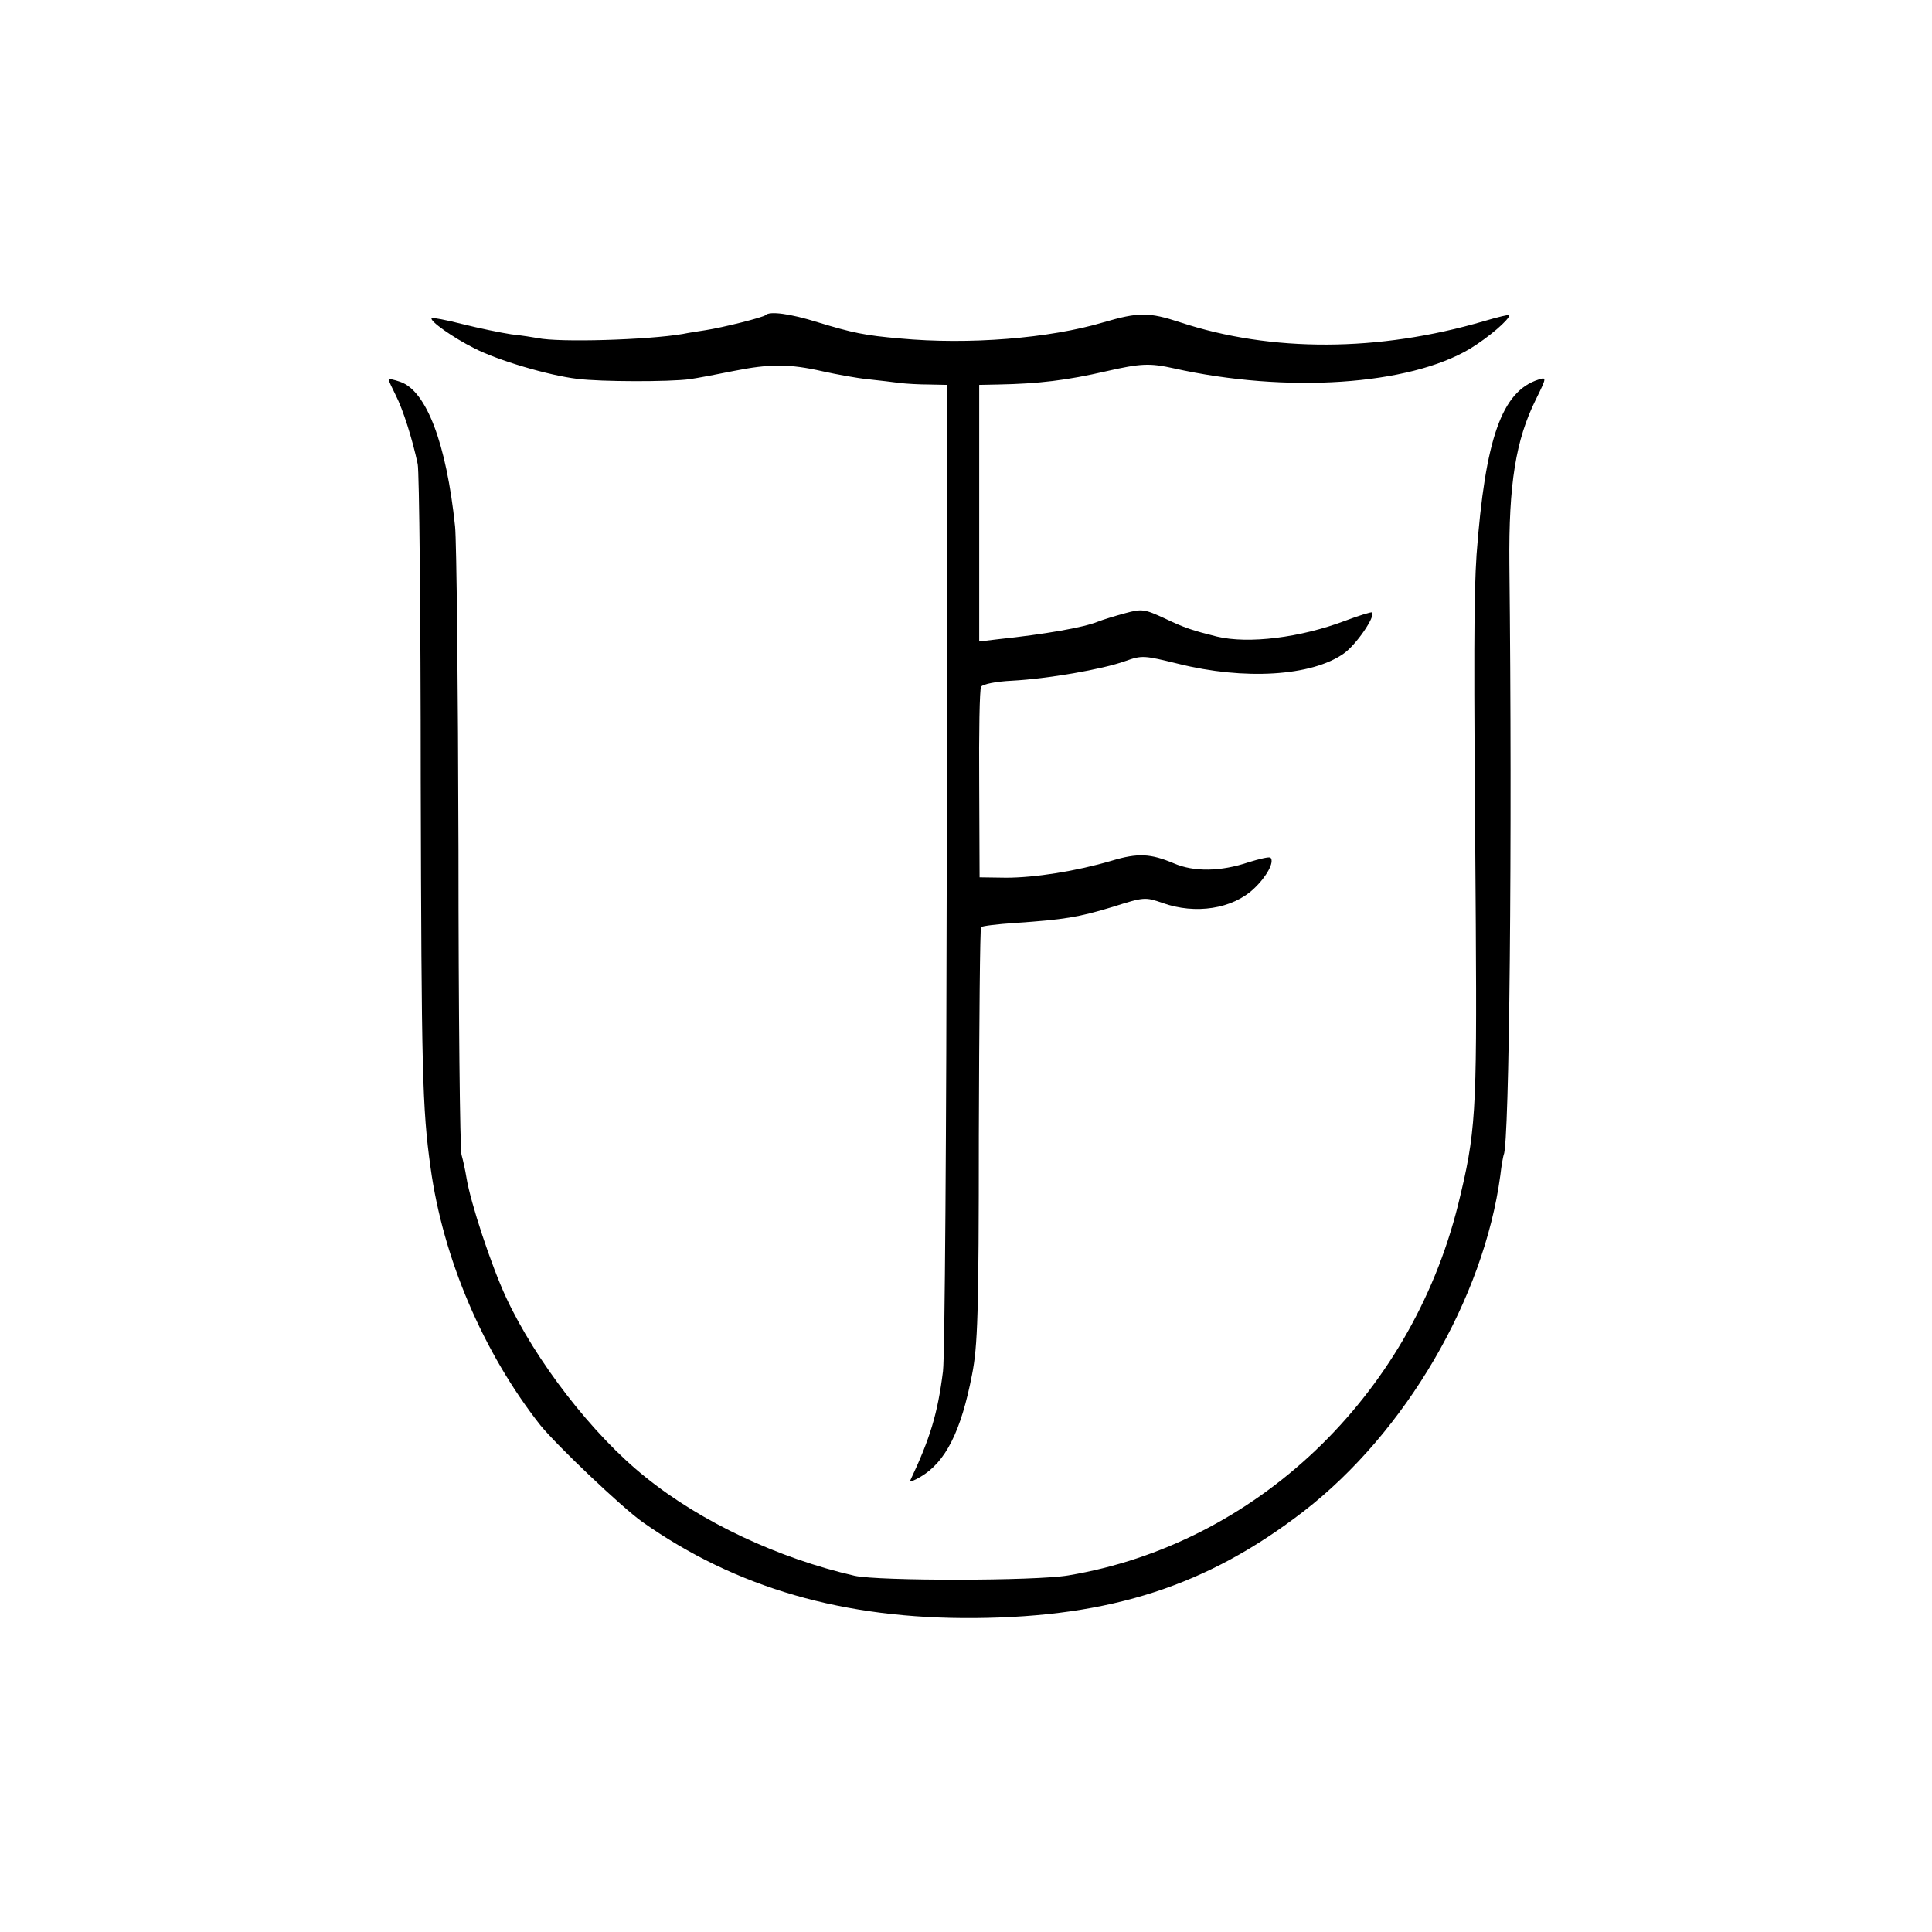
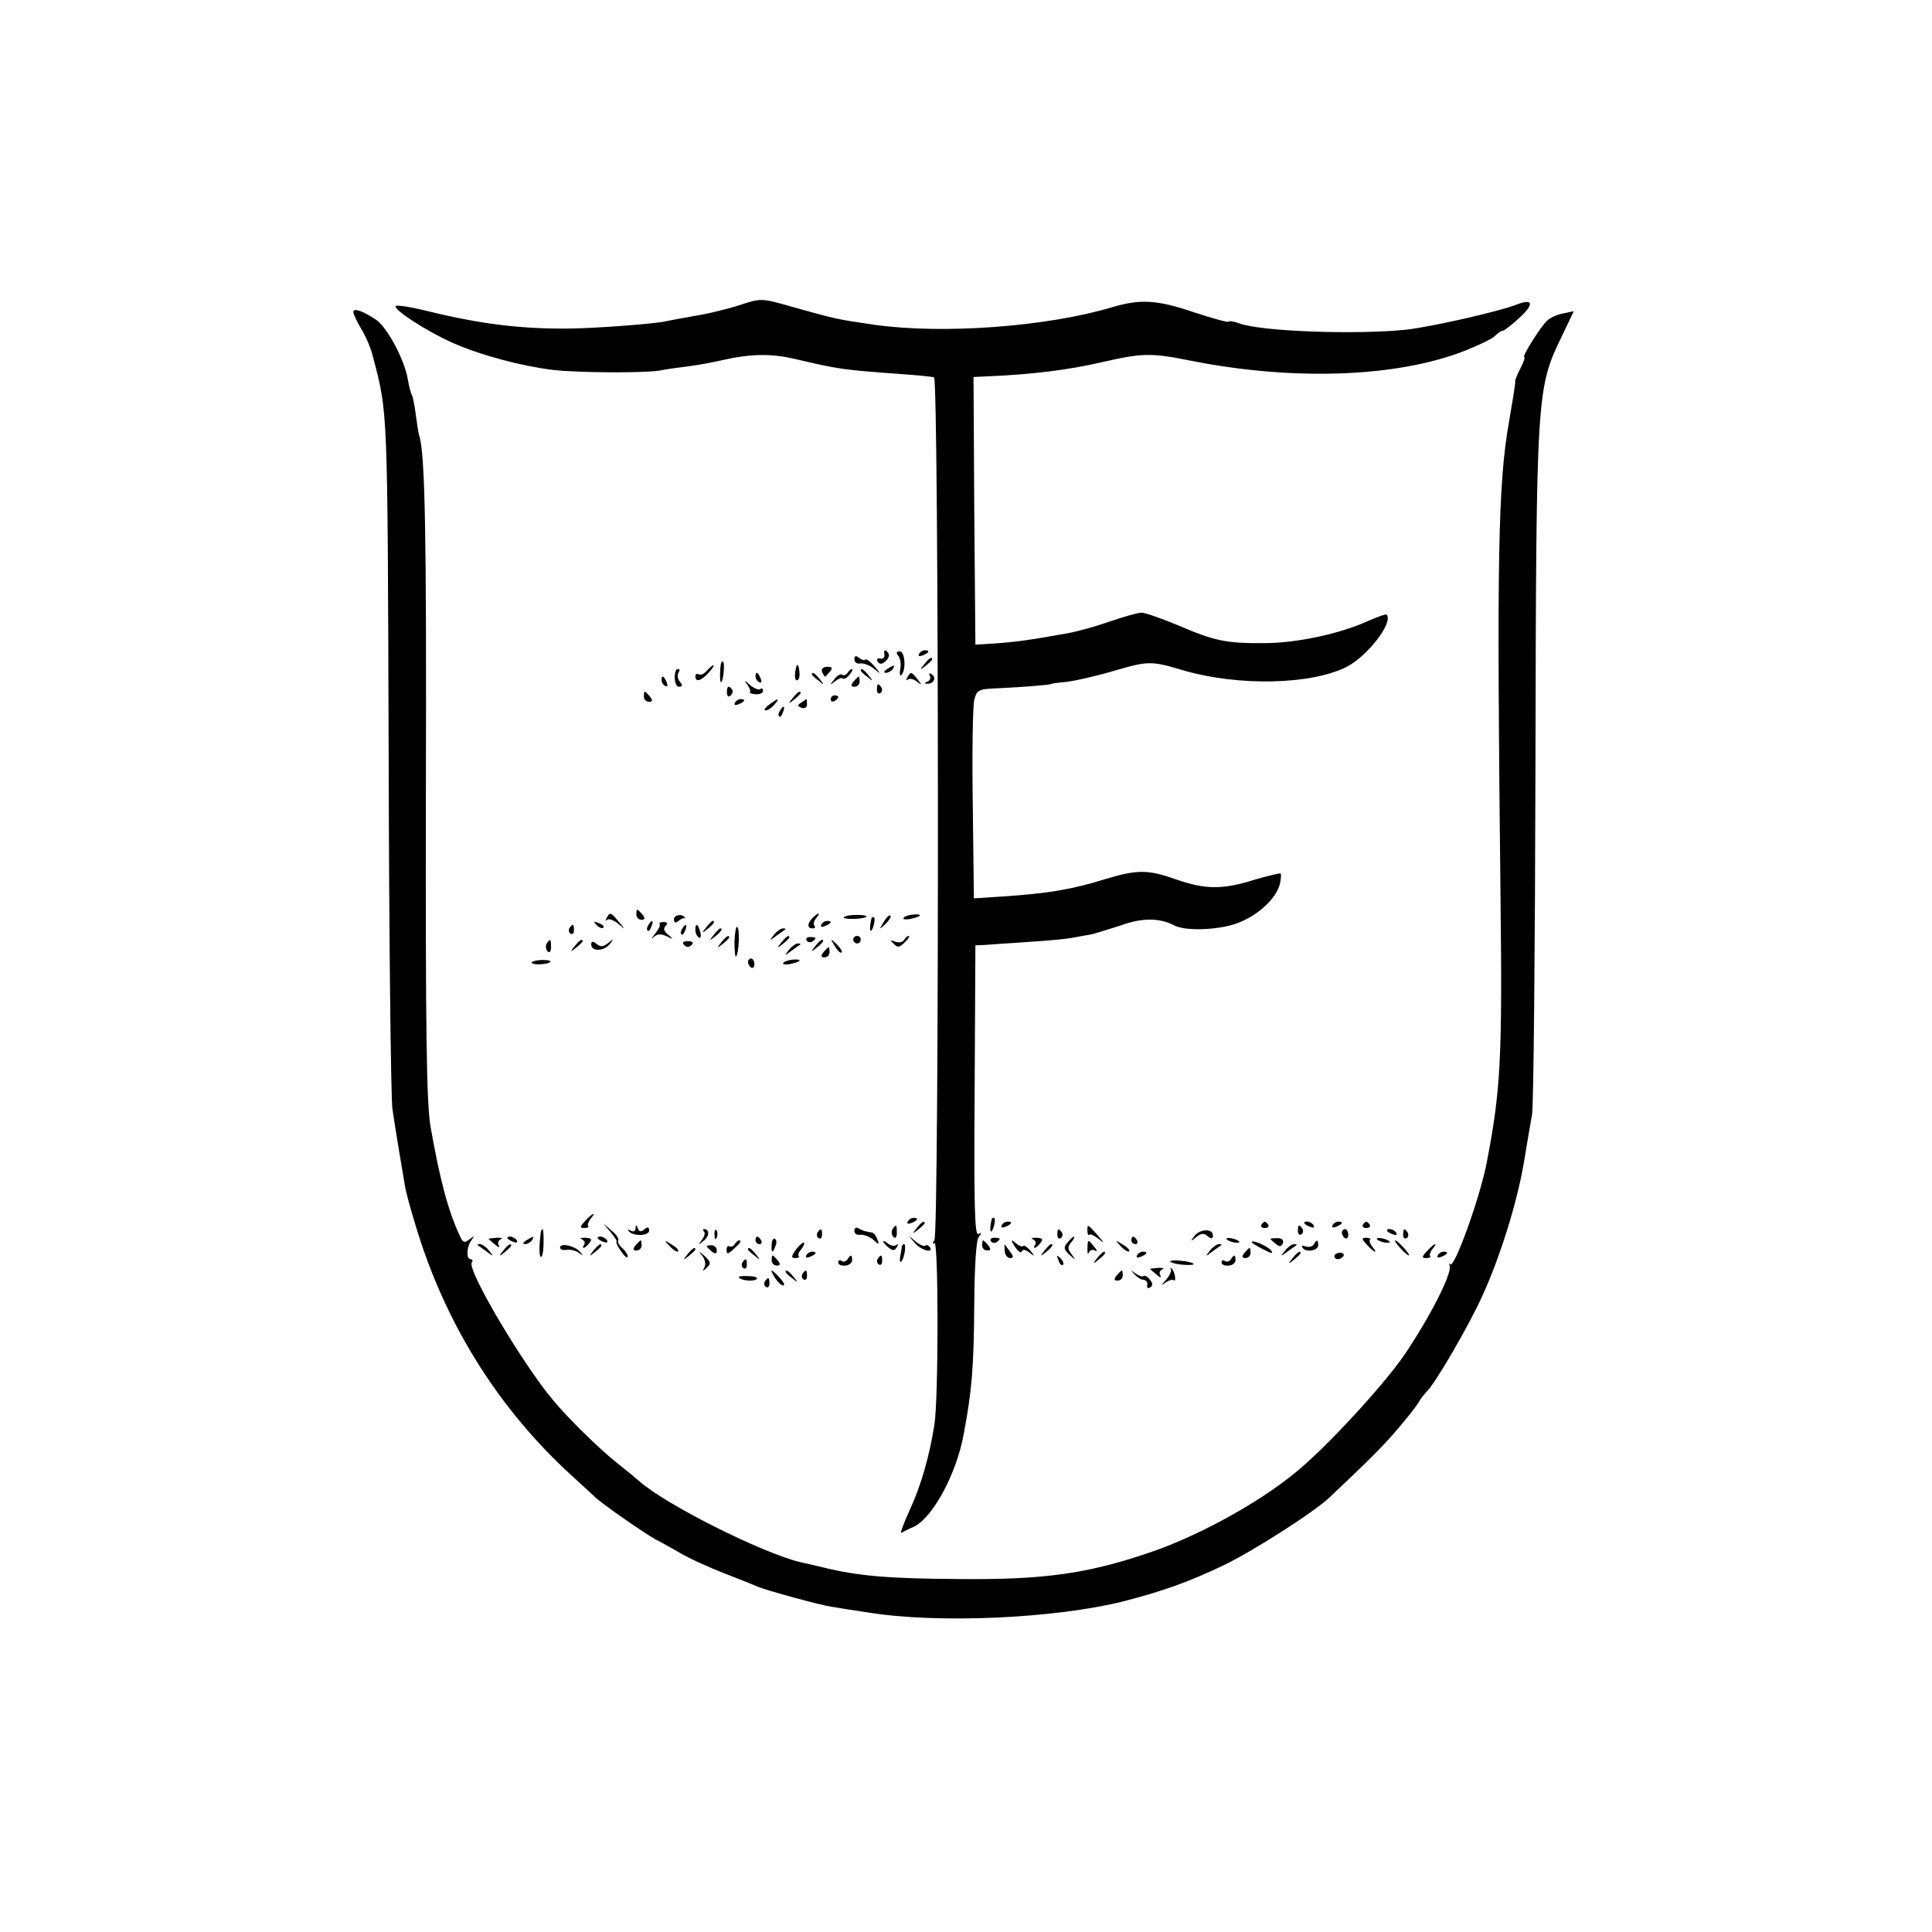
- <svg xmlns="http://www.w3.org/2000/svg" version="1.0" width="512pt" height="512pt" viewBox="0 0 512 512" preserveAspectRatio="xMidYMid meet">
-   <g transform="translate(0,512) scale(0.1,-0.1)" fill="#000000" stroke="none">
-     <path d="M2029 4285 c-6 -6 -113 -33 -159 -40 -19 -3 -46 -7 -60 -10 -93 -16 -329 -23 -385 -11 -11 2 -42 7 -70 10 -27 4 -85 16 -129 27 -43 11 -80 18 -82 16 -7 -7 57 -52 113 -80 62 -32 197 -72 273 -81 64 -8 243 -8 297 -1 21 3 74 13 118 22 95 19 147 19 235 -1 36 -8 90 -18 120 -21 30 -3 69 -8 85 -10 17 -2 51 -4 77 -4 l48 -1 -1 -1272 c-1 -700 -5 -1304 -10 -1342 -14 -112 -34 -178 -87 -290 -3 -5 10 0 27 10 67 39 108 121 137 271 15 76 18 160 18 635 1 300 3 549 6 551 3 3 43 8 90 11 131 9 168 15 260 43 82 26 85 26 131 10 87 -31 185 -16 242 38 34 32 55 71 44 82 -3 3 -29 -3 -58 -12 -74 -25 -145 -26 -198 -3 -62 26 -95 28 -165 7 -95 -28 -204 -45 -280 -45 l-70 1 -1 247 c-1 136 1 252 5 258 4 7 40 14 81 16 95 5 240 30 301 52 45 16 50 15 140 -7 176 -44 354 -33 439 27 33 23 85 99 75 109 -1 2 -34 -8 -71 -22 -119 -45 -256 -62 -340 -42 -64 16 -86 23 -138 48 -54 25 -61 26 -105 14 -26 -7 -59 -17 -74 -23 -37 -15 -140 -33 -263 -46 l-50 -6 0 340 0 340 50 1 c107 2 182 11 286 35 92 21 116 22 179 8 300 -67 624 -45 786 52 49 30 104 77 104 89 0 2 -30 -5 -67 -16 -279 -82 -564 -83 -806 -3 -82 27 -110 27 -202 0 -144 -43 -358 -60 -540 -43 -93 8 -126 15 -218 43 -73 23 -128 30 -138 19z" />
-     <path d="M1030 4114 c0 -3 9 -22 19 -42 19 -37 44 -116 58 -182 4 -19 8 -397 8 -840 2 -770 4 -867 26 -1024 33 -241 140 -491 291 -683 44 -54 214 -216 270 -256 248 -175 534 -258 882 -255 361 3 616 86 871 283 270 209 477 564 521 890 3 28 8 52 9 55 15 25 23 836 15 1565 -2 213 17 329 70 436 29 59 29 60 7 53 -97 -31 -141 -156 -164 -464 -7 -109 -8 -238 -2 -980 3 -503 0 -552 -47 -743 -127 -510 -537 -899 -1033 -982 -89 -15 -502 -15 -566 -1 -201 46 -407 142 -555 262 -140 112 -291 308 -369 476 -39 84 -94 250 -105 318 -3 19 -9 46 -13 60 -4 14 -8 378 -8 810 -1 432 -5 817 -9 855 -23 220 -76 359 -145 383 -17 6 -31 9 -31 6z" />
+ <svg xmlns="http://www.w3.org/2000/svg" version="1.0" width="514pt" height="514pt" viewBox="0 0 514 514" preserveAspectRatio="xMidYMid meet">
+   <g transform="translate(0,514) scale(0.1,-0.1)" fill="#000000" stroke="none">
+     <path d="M1970 4329 c-30 -10 -86 -24 -125 -30 -38 -7 -72 -13 -75 -14 -23 -6 -180 -18 -249 -19 -129 -2 -238 11 -378 45 -47 12 -87 18 -90 15 -9 -8 81 -67 151 -98 74 -33 184 -62 266 -72 64 -8 254 -9 290 -1 14 3 44 7 68 10 24 3 64 10 90 16 77 18 134 19 197 4 119 -28 130 -29 280 -40 44 -3 85 -7 90 -9 13 -5 14 -2275 1 -2295 -6 -9 -5 -12 0 -8 11 7 11 -412 0 -483 -13 -83 -36 -164 -66 -228 -16 -35 -26 -62 -22 -60 4 2 19 10 35 17 50 26 112 141 131 246 22 117 27 179 28 351 1 98 5 165 12 173 8 11 8 13 -1 8 -10 -6 -12 77 -10 380 l2 388 25 1 c14 1 66 5 115 8 50 3 102 8 118 11 15 3 37 7 50 9 12 3 48 14 79 24 57 21 104 20 142 0 32 -17 130 -12 178 10 51 22 94 64 103 100 3 13 4 26 2 28 -1 2 -32 -6 -68 -16 -85 -27 -131 -27 -209 0 -76 27 -104 27 -190 1 -90 -28 -153 -38 -272 -46 l-77 -5 -3 250 c-2 138 0 263 4 278 7 27 11 29 65 31 63 3 138 9 138 11 0 1 20 4 43 6 24 3 82 16 128 30 90 26 97 26 184 0 146 -42 338 -38 433 10 56 29 125 119 106 139 -2 2 -23 -6 -47 -16 -75 -35 -193 -60 -277 -60 -104 -1 -134 6 -230 47 -45 19 -89 34 -98 34 -10 0 -48 -11 -86 -24 -37 -13 -88 -27 -112 -31 -100 -18 -137 -23 -194 -27 l-50 -3 -3 356 -2 356 42 2 c117 5 210 17 298 37 109 25 131 26 240 4 273 -54 550 -44 730 28 35 14 71 31 78 39 7 7 16 13 20 13 4 0 24 16 44 34 41 38 37 53 -9 35 -50 -19 -223 -58 -291 -66 -133 -14 -389 -5 -446 17 -13 5 -26 7 -28 4 -3 -2 -45 10 -94 26 -95 32 -140 35 -214 13 -173 -52 -450 -73 -634 -47 -103 15 -101 15 -216 47 -84 24 -85 24 -140 6z" />
+     <path d="M940 4310 c0 -5 9 -25 21 -45 12 -19 26 -52 31 -73 40 -154 39 -124 42 -1057 1 -495 6 -920 10 -945 6 -42 22 -139 33 -203 2 -15 15 -63 28 -105 76 -255 213 -477 399 -652 33 -30 67 -62 77 -71 19 -19 133 -98 164 -115 11 -5 40 -22 65 -36 25 -15 77 -38 115 -53 39 -15 79 -31 90 -36 23 -10 169 -50 199 -54 12 -2 55 -9 96 -15 185 -30 497 -16 680 30 104 27 172 51 264 95 76 36 242 142 283 181 111 105 144 138 183 184 25 29 49 60 54 69 5 9 15 22 22 29 23 22 114 179 148 255 47 103 92 247 110 353 8 49 18 107 22 129 4 22 8 441 9 931 2 991 3 1001 70 1139 l32 67 -29 -6 c-16 -3 -35 -12 -42 -19 -18 -17 -68 -97 -61 -97 3 0 -1 -13 -10 -30 -8 -16 -15 -32 -14 -35 1 -5 -6 -47 -16 -105 -30 -169 -33 -369 -23 -1260 5 -435 1 -519 -37 -715 -18 -93 -88 -286 -97 -268 -3 4 -3 2 -1 -6 5 -21 -52 -134 -121 -236 -54 -79 -209 -248 -290 -313 -101 -83 -266 -173 -398 -216 -158 -53 -274 -69 -493 -67 -189 1 -273 8 -365 31 -25 6 -52 12 -61 14 -103 25 -360 154 -429 216 -9 8 -37 31 -61 50 -44 35 -125 114 -166 163 -82 97 -230 347 -218 368 4 5 2 9 -3 9 -12 0 -11 32 2 50 9 13 9 13 -5 3 -13 -11 -18 -9 -26 10 -30 63 -53 149 -78 292 -10 64 -13 243 -12 875 2 701 -2 916 -18 962 -2 7 -6 32 -9 56 -3 24 -8 47 -10 51 -3 4 -8 23 -11 42 -9 52 -54 137 -84 158 -34 23 -61 33 -61 21z" />
+     <path d="M2353 3398 c1 -7 -4 -12 -11 -10 -8 1 -11 -2 -7 -8 5 -8 11 -8 21 1 7 6 11 15 8 20 -8 13 -14 11 -11 -3z" />
+     <path d="M2390 3395 c5 -6 8 -22 5 -35 -2 -12 -1 -20 3 -16 13 13 10 63 -4 63 -9 0 -11 -4 -4 -12z" />
+     <path d="M2445 3400 c-3 -6 1 -7 9 -4 18 7 21 14 7 14 -6 0 -13 -4 -16 -10z" />
+     <path d="M2273 3386 c0 -8 7 -13 16 -11 9 1 25 -5 36 -14 20 -16 20 -16 1 7 -11 12 -21 20 -24 17 -3 -3 -10 0 -17 5 -8 7 -12 5 -12 -4z" />
+     <path d="M2459 3373 c-13 -16 -12 -17 4 -4 9 7 17 15 17 17 0 8 -8 3 -21 -13z" />
+     <path d="M1919 3378 c-4 -12 -5 -57 0 -53 6 6 10 55 4 55 -1 0 -3 -1 -4 -2z" />
+     <path d="M1880 3355 c-7 -8 -16 -12 -21 -9 -5 3 -9 0 -9 -5 0 -17 15 -13 35 9 10 11 16 20 13 20 -3 0 -11 -7 -18 -15z" />
+     <path d="M2119 3368 c-6 -21 -5 -38 1 -38 5 0 8 9 7 20 -1 17 -5 26 -8 18z" />
+     <path d="M2187 3353 c3 -7 6 -13 8 -13 1 0 7 6 13 13 8 10 6 13 -7 13 -11 0 -17 -6 -14 -13z" />
+     <path d="M2360 3360 c-9 -6 -10 -10 -3 -10 6 0 15 5 18 10 8 12 4 12 -15 0z" />
+     <path d="M1799 3358 c-8 -16 -3 -45 7 -45 10 0 11 4 3 13 -6 7 -8 18 -4 24 3 5 4 10 1 10 -3 0 -7 -1 -7 -2z" />
+     <path d="M2255 3350 c-4 -6 -10 -8 -15 -5 -4 3 -14 -3 -21 -13 -12 -15 -12 -16 2 -5 9 7 18 11 21 8 3 -3 11 1 18 10 7 8 10 15 7 15 -3 0 -9 -5 -12 -10z" />
+     <path d="M2290 3356 c0 -2 8 -10 18 -17 15 -13 16 -12 3 4 -13 16 -21 21 -21 13z" />
+     <path d="M2010 3341 c0 -6 4 -13 10 -16 6 -3 7 1 4 9 -7 18 -14 21 -14 7z" />
+     <path d="M2160 3346 c0 -2 8 -10 18 -17 15 -13 16 -12 3 4 -13 16 -21 21 -21 13z" />
+     <path d="M2414 3338 c-4 -7 -4 -10 1 -6 4 4 15 2 24 -5 14 -11 14 -10 2 6 -16 20 -18 21 -27 5z" />
+     <path d="M2474 3342 c3 -5 0 -13 -6 -15 -9 -4 -10 -6 -1 -6 17 -1 25 16 12 25 -7 4 -9 3 -5 -4z" />
+     <path d="M1760 3331 c0 -6 4 -13 10 -16 6 -3 7 1 4 9 -7 18 -14 21 -14 7z" />
+     <path d="M2271 3327 c-8 -10 -7 -14 2 -14 8 0 14 6 14 14 0 7 -1 13 -2 13 -2 0 -8 -6 -14 -13z" />
+     <path d="M1988 3319 c6 -9 10 -18 7 -20 -2 -3 5 -5 15 -6 11 -1 20 3 20 9 0 6 -3 8 -7 5 -3 -4 -16 1 -27 10 -15 14 -18 14 -8 2z" />
+     <path d="M1934 3300 c0 -13 4 -16 10 -10 7 7 7 13 0 20 -6 6 -10 3 -10 -10z" />
+     <path d="M2333 3305 c0 -8 4 -12 9 -9 5 3 6 10 3 15 -9 13 -12 11 -12 -6z" />
+     <path d="M1713 3287 c0 -8 6 -14 14 -14 9 0 10 4 2 14 -6 7 -12 13 -14 13 -1 0 -2 -6 -2 -13z" />
+     <path d="M2109 3283 c-13 -16 -12 -17 4 -4 9 7 17 15 17 17 0 8 -8 3 -21 -13z" />
+     <path d="M2210 3279 c0 -5 5 -7 10 -4 6 3 10 8 10 11 0 2 -4 4 -10 4 -5 0 -10 -5 -10 -11z" />
+     <path d="M1955 3270 c-3 -6 1 -7 9 -4 18 7 21 14 7 14 -6 0 -13 -4 -16 -10z" />
+     <path d="M2046 3265 c-11 -8 -15 -15 -9 -15 6 0 16 7 23 15 16 19 11 19 -14 0z" />
+     <path d="M2132 3271 c-11 -7 -11 -9 0 -14 9 -3 15 1 15 9 0 8 -1 14 -1 14 -1 0 -7 -4 -14 -9z" />
+     <path d="M2075 3249 c-4 -6 -5 -12 -2 -15 2 -3 7 2 10 11 7 17 1 20 -8 4z" />
+     <path d="M1693 2707 c0 -8 6 -14 14 -14 9 0 10 4 2 14 -6 7 -12 13 -14 13 -1 0 -2 -6 -2 -13z" />
+     <path d="M1614 2698 c-4 -7 -3 -10 1 -5 5 4 18 -1 29 -10 21 -18 21 -18 2 5 -22 26 -23 26 -32 10z" />
+     <path d="M1793 2694 c0 -9 4 -11 12 -4 7 5 14 9 16 7 2 -1 3 0 1 2 -7 11 -29 7 -29 -5z" />
+     <path d="M2162 2698 c-15 -15 -15 -28 0 -28 6 0 8 3 5 7 -4 3 -2 12 4 20 14 16 7 17 -9 1z" />
+     <path d="M2245 2700 c-5 -7 52 -6 60 1 2 3 -9 5 -26 5 -16 0 -32 -3 -34 -6z" />
+     <path d="M2351 2687 c-13 -21 -12 -21 5 -5 10 10 16 20 13 22 -3 3 -11 -5 -18 -17z" />
+     <path d="M2404 2698 c-3 -4 5 -5 17 -3 30 6 36 14 9 12 -12 -1 -24 -5 -26 -9z" />
+     <path d="M2319 2698 c-5 -18 -6 -38 -1 -34 7 8 12 36 6 36 -2 0 -4 -1 -5 -2z" />
+     <path d="M1587 2679 c7 -7 15 -10 18 -7 3 3 -2 9 -12 12 -14 6 -15 5 -6 -5z" />
+     <path d="M1725 2679 c-4 -6 -5 -12 -2 -15 2 -3 7 2 10 11 7 17 1 20 -8 4z" />
+     <path d="M1755 2682 c3 -3 -3 -15 -12 -26 -10 -12 -11 -16 -4 -9 10 9 20 9 35 2 19 -9 19 -9 4 4 -12 9 -14 17 -7 24 6 6 5 10 -6 10 -8 0 -13 -3 -10 -5z" />
+     <path d="M1879 2673 c-13 -16 -12 -17 4 -4 16 13 21 21 13 21 -2 0 -10 -8 -17 -17z" />
+     <path d="M2185 2680 c-3 -6 1 -7 9 -4 18 7 21 14 7 14 -6 0 -13 -4 -16 -10z" />
+     <path d="M1515 2671 c-3 -5 -2 -12 3 -15 5 -3 9 1 9 9 0 17 -3 19 -12 6z" />
+     <path d="M1815 2669 c-4 -6 -5 -12 -2 -15 2 -3 7 2 10 11 7 17 1 20 -8 4z" />
+     <path d="M1850 2666 c0 -8 4 -17 9 -20 5 -4 7 3 4 14 -6 23 -13 26 -13 6z" />
+     <path d="M1954 2634 c0 -24 2 -42 4 -39 8 8 11 75 3 79 -3 2 -6 -16 -7 -40z" />
+     <path d="M1899 2653 c-13 -16 -12 -17 4 -4 16 13 21 21 13 21 -2 0 -10 -8 -17 -17z" />
+     <path d="M2059 2653 c-13 -17 -13 -17 6 -3 11 8 22 16 24 17 2 2 0 3 -6 3 -6 0 -17 -8 -24 -17z" />
+     <path d="M1919 2633 c-13 -16 -12 -17 4 -4 9 7 17 15 17 17 0 8 -8 3 -21 -13z" />
+     <path d="M2079 2633 c-13 -16 -12 -17 4 -4 9 7 17 15 17 17 0 8 -8 3 -21 -13z" />
+     <path d="M2146 2638 c3 -5 10 -6 15 -3 13 9 11 12 -6 12 -8 0 -12 -4 -9 -9z" />
+     <path d="M2270 2640 c0 -5 5 -10 10 -10 6 0 10 5 10 10 0 6 -4 10 -10 10 -5 0 -10 -4 -10 -10z" />
+     <path d="M2405 2639 c-4 -6 -14 -8 -24 -4 -13 5 -14 4 -3 -6 10 -11 15 -10 29 4 10 9 14 17 11 17 -4 0 -10 -5 -13 -11z" />
+     <path d="M1454 2629 c-3 -6 -2 -15 3 -20 5 -5 9 -1 9 11 0 23 -2 24 -12 9z" />
+     <path d="M1529 2623 c-13 -16 -12 -17 4 -4 9 7 17 15 17 17 0 8 -8 3 -21 -13z" />
+     <path d="M1573 2627 c0 -19 34 -18 49 1 12 15 11 16 -4 3 -13 -10 -21 -11 -31 -2 -10 8 -14 7 -14 -2z" />
+     <path d="M1820 2626 c7 -7 13 -7 20 0 6 6 3 10 -10 10 -13 0 -16 -4 -10 -10z" />
+     <path d="M2169 2623 c-13 -16 -12 -17 4 -4 9 7 17 15 17 17 0 8 -8 3 -21 -13z" />
+     <path d="M2221 2623 c7 -12 15 -20 18 -17 3 2 -3 12 -13 22 -17 16 -18 16 -5 -5z" />
+     <path d="M2099 2613 c-13 -17 -13 -17 6 -3 11 8 22 16 24 17 2 2 0 3 -6 3 -6 0 -17 -8 -24 -17z" />
+     <path d="M2191 2607 c-8 -10 -7 -14 2 -14 8 0 14 6 14 14 0 7 -1 13 -2 13 -2 0 -8 -6 -14 -13z" />
+     <path d="M1415 2580 c-5 -8 42 -7 49 1 3 3 -6 5 -20 5 -14 0 -27 -3 -29 -6z" />
+     <path d="M1990 2581 c0 -6 4 -12 8 -15 5 -3 9 1 9 9 0 8 -4 15 -9 15 -4 0 -8 -4 -8 -9z" />
+     <path d="M2084 2578 c-3 -4 5 -5 17 -3 30 6 36 14 9 12 -12 -1 -24 -5 -26 -9z" />
+     <path d="M1557 1892 c-15 -16 -15 -19 -2 -19 8 0 13 3 10 5 -3 3 0 11 6 19 17 20 5 16 -14 -5z" />
+     <path d="M2415 1890 c-3 -6 1 -7 9 -4 18 7 21 14 7 14 -6 0 -13 -4 -16 -10z" />
+     <path d="M2639 1898 c-5 -18 -6 -38 -1 -34 7 8 12 36 6 36 -2 0 -4 -1 -5 -2z" />
+     <path d="M2439 1873 c-13 -16 -12 -17 4 -4 9 7 17 15 17 17 0 8 -8 3 -21 -13z" />
+     <path d="M2665 1880 c-3 -6 1 -7 9 -4 18 7 21 14 7 14 -6 0 -13 -4 -16 -10z" />
+     <path d="M3356 1882 c-3 -5 1 -9 9 -9 8 0 12 4 9 9 -3 4 -7 8 -9 8 -2 0 -6 -4 -9 -8z" />
+     <path d="M3470 1886 c0 -2 7 -7 16 -10 8 -3 12 -2 9 4 -6 10 -25 14 -25 6z" />
+     <path d="M3545 1880 c-3 -6 1 -7 9 -4 18 7 21 14 7 14 -6 0 -13 -4 -16 -10z" />
+     <path d="M3626 1882 c-3 -5 1 -9 9 -9 8 0 12 4 9 9 -3 4 -7 8 -9 8 -2 0 -6 -4 -9 -8z" />
+     <path d="M1625 1861 c11 -13 18 -24 15 -25 -2 0 3 -12 13 -26 9 -13 17 -19 17 -13 0 6 -7 16 -15 23 -8 7 -13 16 -10 20 2 4 -5 16 -18 26 l-22 19 20 -24z" />
+     <path d="M1691 1872 c-1 -8 -6 -10 -13 -6 -7 4 -9 3 -5 -2 13 -14 54 -12 54 2 0 10 -4 11 -13 3 -8 -7 -14 -6 -17 3 -4 11 -6 10 -6 0z" />
+     <path d="M2273 1866 c0 -8 7 -13 16 -11 9 1 24 -5 34 -13 16 -15 17 -14 11 1 -3 9 -10 18 -15 18 -19 3 -24 5 -35 11 -6 4 -11 1 -11 -6z" />
+     <path d="M2374 1869 c-3 -6 -2 -15 3 -20 5 -5 9 -1 9 11 0 23 -2 24 -12 9z" />
+     <path d="M2893 1865 c0 -8 3 -13 5 -10 3 3 15 -3 26 -12 15 -13 14 -10 -3 10 -29 32 -28 31 -28 12z" />
+     <path d="M3453 1865 c0 -8 4 -12 9 -9 5 3 6 10 3 15 -9 13 -12 11 -12 -6z" />
+     <path d="M1439 1863 c-5 -38 -5 -64 0 -67 3 -2 7 13 7 35 1 21 -1 39 -2 39 -2 0 -4 -3 -5 -7z" />
+     <path d="M1873 1863 c4 -3 1 -13 -6 -22 -11 -14 -10 -14 5 -2 16 12 16 31 1 31 -4 0 -3 -3 0 -7z" />
+     <path d="M1901 1854 c0 -11 3 -14 6 -6 3 7 2 16 -1 19 -3 4 -6 -2 -5 -13z" />
+     <path d="M2175 1861 c-3 -5 -2 -12 3 -15 5 -3 9 1 9 9 0 17 -3 19 -12 6z" />
+     <path d="M2813 1855 c0 -8 4 -12 9 -9 5 3 6 10 3 15 -9 13 -12 11 -12 -6z" />
+     <path d="M3178 1852 c-12 -15 -11 -16 5 -3 12 10 20 11 30 2 10 -8 14 -7 14 2 0 19 -34 18 -49 -1z" />
+     <path d="M3570 1861 c0 -6 4 -12 8 -15 5 -3 9 1 9 9 0 8 -4 15 -9 15 -4 0 -8 -4 -8 -9z" />
+     <path d="M3690 1866 c0 -2 7 -7 16 -10 8 -3 12 -2 9 4 -6 10 -25 14 -25 6z" />
+     <path d="M3733 1855 c0 -8 4 -12 9 -9 5 3 6 10 3 15 -9 13 -12 11 -12 -6z" />
+     <path d="M1300 1844 c0 -1 8 -8 17 -15 9 -8 14 -9 10 -2 -4 6 -1 13 5 16 7 3 3 4 -9 4 -13 -1 -23 -2 -23 -3z" />
+     <path d="M1350 1846 c0 -2 7 -7 16 -10 8 -3 12 -2 9 4 -6 10 -25 14 -25 6z" />
+     <path d="M1400 1840 c-9 -6 -10 -10 -3 -10 6 0 15 5 18 10 8 12 4 12 -15 0z" />
+     <path d="M1548 1843 c6 -3 10 -9 6 -14 -8 -14 2 -11 14 4 8 10 6 13 -11 14 -12 0 -16 -1 -9 -4z" />
+     <path d="M1590 1846 c0 -2 7 -7 16 -10 8 -3 12 -2 9 4 -6 10 -25 14 -25 6z" />
+     <path d="M2010 1840 c0 -5 5 -10 11 -10 5 0 7 5 4 10 -3 6 -8 10 -11 10 -2 0 -4 -4 -4 -10z" />
+     <path d="M2053 1829 c-2 -23 3 -25 10 -4 4 8 3 16 -1 19 -4 3 -9 -4 -9 -15z" />
+     <path d="M2433 1834 c16 -20 52 -30 41 -12 -4 5 -9 7 -12 4 -3 -3 -15 2 -26 11 -21 18 -21 18 -3 -3z" />
+     <path d="M2636 1838 c3 -5 10 -6 15 -3 13 9 11 12 -6 12 -8 0 -12 -4 -9 -9z" />
+     <path d="M2748 1843 c6 -3 10 -9 6 -14 -8 -14 2 -11 14 4 8 10 6 13 -11 14 -12 0 -16 -1 -9 -4z" />
+     <path d="M2840 1834 c-11 -12 -10 -18 5 -32 18 -16 18 -16 6 1 -11 14 -11 20 -1 32 7 8 10 15 7 15 -2 0 -10 -7 -17 -16z" />
+     <path d="M3010 1840 c0 -5 5 -10 11 -10 5 0 7 5 4 10 -3 6 -8 10 -11 10 -2 0 -4 -4 -4 -10z" />
+     <path d="M3264 1842 c4 -3 14 -7 22 -8 9 -1 13 0 10 4 -4 3 -14 7 -22 8 -9 1 -13 0 -10 -4z" />
+     <path d="M3380 1844 c0 -1 6 -7 14 -13 10 -9 15 -8 19 2 3 8 -3 13 -14 13 -11 0 -19 -1 -19 -2z" />
+     <path d="M3637 1828 c19 -21 31 -25 14 -5 -6 8 -9 16 -6 19 3 2 -2 5 -10 5 -13 0 -13 -3 2 -19z" />
+     <path d="M3664 1842 c4 -3 14 -7 22 -8 9 -1 13 0 10 4 -4 3 -14 7 -22 8 -9 1 -13 0 -10 -4z" />
+     <path d="M1691 1827 c-8 -10 -7 -14 2 -14 8 0 14 6 14 14 0 7 -1 13 -2 13 -2 0 -8 -6 -14 -13z" />
+     <path d="M1782 1824 c10 -10 20 -16 22 -13 3 3 -5 11 -17 18 -21 13 -21 12 -5 -5z" />
+     <path d="M1955 1830 c-4 -6 -10 -8 -14 -6 -4 3 -8 -1 -8 -9 0 -13 4 -12 19 2 18 16 22 23 14 23 -3 0 -8 -5 -11 -10z" />
+     <path d="M2118 1816 c-13 -18 -14 -23 -2 -23 8 0 12 3 9 5 -3 3 0 11 7 19 6 7 9 15 7 17 -2 2 -12 -6 -21 -18z" />
+     <path d="M2350 1837 c0 -2 6 -10 14 -16 11 -9 16 -9 22 1 4 7 4 10 -1 6 -4 -4 -14 -3 -22 3 -7 6 -13 9 -13 6z" />
+     <path d="M2613 1827 c0 -8 6 -14 14 -14 9 0 10 4 2 14 -6 7 -12 13 -14 13 -1 0 -2 -6 -2 -13z" />
+     <path d="M2701 1822 c8 -12 16 -17 17 -12 3 7 10 6 20 -2 15 -12 16 -11 3 5 -8 9 -16 15 -19 12 -3 -3 -12 1 -20 8 -13 11 -14 9 -1 -11z" />
+     <path d="M2893 1818 c0 -13 1 -17 4 -10 3 6 10 9 16 5 7 -4 6 1 -2 10 -17 21 -17 21 -18 -5z" />
+     <path d="M2982 1824 c10 -10 20 -16 22 -13 3 3 -5 11 -17 18 -21 13 -21 12 -5 -5z" />
+     <path d="M3330 1835 c0 -2 14 -10 31 -19 23 -12 28 -12 20 -2 -11 12 -51 29 -51 21z" />
+     <path d="M3495 1829 c-4 -6 -14 -8 -22 -5 -8 3 -11 2 -8 -3 8 -14 42 -9 42 6 0 16 -4 16 -12 2z" />
+     <path d="M3725 1820 c10 -11 20 -20 23 -20 3 0 -3 9 -13 20 -10 11 -20 20 -23 20 -3 0 3 -9 13 -20z" />
+     <path d="M1271 1827 c2 -1 13 -9 24 -17 19 -14 19 -14 6 3 -7 9 -18 17 -24 17 -6 0 -8 -1 -6 -3z" />
+     <path d="M1339 1813 c-13 -16 -12 -17 4 -4 9 7 17 15 17 17 0 8 -8 3 -21 -13z" />
+     <path d="M1490 1821 c0 -5 8 -8 18 -6 9 1 24 -2 32 -8 12 -9 13 -9 3 3 -15 16 -53 24 -53 11z" />
+     <path d="M1579 1813 c-13 -16 -12 -17 4 -4 9 7 17 15 17 17 0 8 -8 3 -21 -13z" />
+     <path d="M1880 1825 c0 -2 6 -8 13 -14 10 -8 14 -7 14 2 0 8 -6 14 -14 14 -7 0 -13 -1 -13 -2z" />
+     <path d="M2399 1823 c0 -5 -2 -16 -4 -26 -2 -11 -1 -16 3 -13 8 8 14 46 7 46 -3 0 -5 -3 -6 -7z" />
+     <path d="M2673 1813 c0 -11 7 -20 14 -20 10 0 10 4 1 16 -7 9 -13 18 -15 20 -1 2 -1 -5 0 -16z" />
+     <path d="M2779 1813 c-13 -16 -12 -17 4 -4 16 13 21 21 13 21 -2 0 -10 -8 -17 -17z" />
+     <path d="M3219 1813 c-13 -17 -13 -17 6 -3 11 8 22 16 24 17 2 2 0 3 -6 3 -6 0 -17 -8 -24 -17z" />
+     <path d="M3419 1813 c-13 -17 -13 -17 6 -3 11 8 22 16 24 17 2 2 0 3 -6 3 -6 0 -17 -8 -24 -17z" />
+     <path d="M3797 1812 c-15 -16 -15 -19 -2 -19 8 0 13 3 10 5 -3 3 0 11 6 19 17 20 5 16 -14 -5z" />
+     <path d="M1829 1803 c-13 -16 -12 -17 4 -4 9 7 17 15 17 17 0 8 -8 3 -21 -13z" />
+     <path d="M1990 1816 c0 -2 8 -10 18 -17 15 -13 16 -12 3 4 -13 16 -21 21 -21 13z" />
+     <path d="M3311 1807 c-8 -10 -7 -14 2 -14 8 0 14 6 14 14 0 7 -1 13 -2 13 -2 0 -8 -6 -14 -13z" />
+     <path d="M1869 1798 c7 -9 9 -23 5 -30 -6 -10 -4 -11 7 0 11 10 10 15 -6 30 -17 15 -18 15 -6 0z" />
+     <path d="M2145 1800 c-3 -6 1 -7 9 -4 18 7 21 14 7 14 -6 0 -13 -4 -16 -10z" />
+     <path d="M2919 1793 c-13 -16 -12 -17 4 -4 9 7 17 15 17 17 0 8 -8 3 -21 -13z" />
+     <path d="M3025 1800 c-3 -6 1 -7 9 -4 18 7 21 14 7 14 -6 0 -13 -4 -16 -10z" />
+     <path d="M3439 1793 c-13 -16 -12 -17 4 -4 9 7 17 15 17 17 0 8 -8 3 -21 -13z" />
+     <path d="M3550 1798 c0 -4 4 -8 9 -8 6 0 12 4 15 8 3 5 -1 9 -9 9 -8 0 -15 -4 -15 -9z" />
+     <path d="M3825 1800 c-3 -6 1 -7 9 -4 18 7 21 14 7 14 -6 0 -13 -4 -16 -10z" />
+     <path d="M2053 1787 c0 -8 6 -14 14 -14 9 0 10 4 2 14 -6 7 -12 13 -14 13 -1 0 -2 -6 -2 -13z" />
+     <path d="M2255 1790 c-4 -6 -11 -8 -16 -5 -5 4 -9 2 -9 -4 0 -5 8 -9 18 -8 10 0 19 7 19 14 0 16 -4 16 -12 3z" />
+     <path d="M2335 1791 c-3 -5 -2 -12 3 -15 5 -3 9 1 9 9 0 17 -3 19 -12 6z" />
+     <path d="M2816 1787 c3 -10 9 -15 12 -12 3 3 0 11 -7 18 -10 9 -11 8 -5 -6z" />
+     <path d="M3275 1790 c-4 -6 -11 -8 -16 -5 -5 4 -9 2 -9 -4 0 -5 8 -9 18 -8 10 0 19 7 19 14 0 16 -4 16 -12 3z" />
+     <path d="M1975 1781 c-3 -5 -2 -12 3 -15 5 -3 9 1 9 9 0 17 -3 19 -12 6z" />
+     <path d="M3114 1783 c3 -3 19 -7 36 -8 17 -1 28 0 25 3 -3 3 -19 7 -36 8 -17 2 -28 0 -25 -3z" />
+     <path d="M3060 1764 c0 -1 8 -8 17 -15 9 -8 14 -9 10 -2 -4 6 -1 13 5 16 7 3 3 4 -9 4 -13 -1 -23 -2 -23 -3z" />
+     <path d="M3115 1763 c3 -3 -3 -16 -12 -27 -14 -15 -14 -18 -2 -8 9 6 18 9 22 6 3 -3 4 1 3 10 -1 8 -5 18 -9 21 -4 3 -5 2 -2 -2z" />
+     <path d="M2062 1740 c7 -11 17 -20 22 -20 5 0 1 9 -9 20 -10 11 -20 20 -22 20 -2 0 2 -9 9 -20z" />
+     <path d="M2090 1756 c0 -2 8 -10 18 -17 15 -13 16 -12 3 4 -13 16 -21 21 -21 13z" />
+     <path d="M2135 1751 c-3 -5 -2 -12 3 -15 5 -3 9 1 9 9 0 17 -3 19 -12 6z" />
+     <path d="M2971 1747 c-8 -10 -7 -14 2 -14 8 0 14 6 14 14 0 7 -1 13 -2 13 -2 0 -8 -6 -14 -13z" />
+     <path d="M3018 1750 c7 -8 18 -15 25 -15 7 -1 11 -7 9 -14 -1 -7 2 -10 8 -6 8 5 7 11 -1 21 -6 8 -14 12 -17 9 -3 -3 -12 1 -21 7 -14 10 -14 10 -3 -2z" />
+     <path d="M1966 1741 c8 -9 43 -11 48 -3 2 4 -9 7 -25 7 -15 1 -26 -1 -23 -4z" />
+     <path d="M2035 1731 c-3 -5 -2 -12 3 -15 5 -3 9 1 9 9 0 17 -3 19 -12 6z" />
  </g>
</svg>
